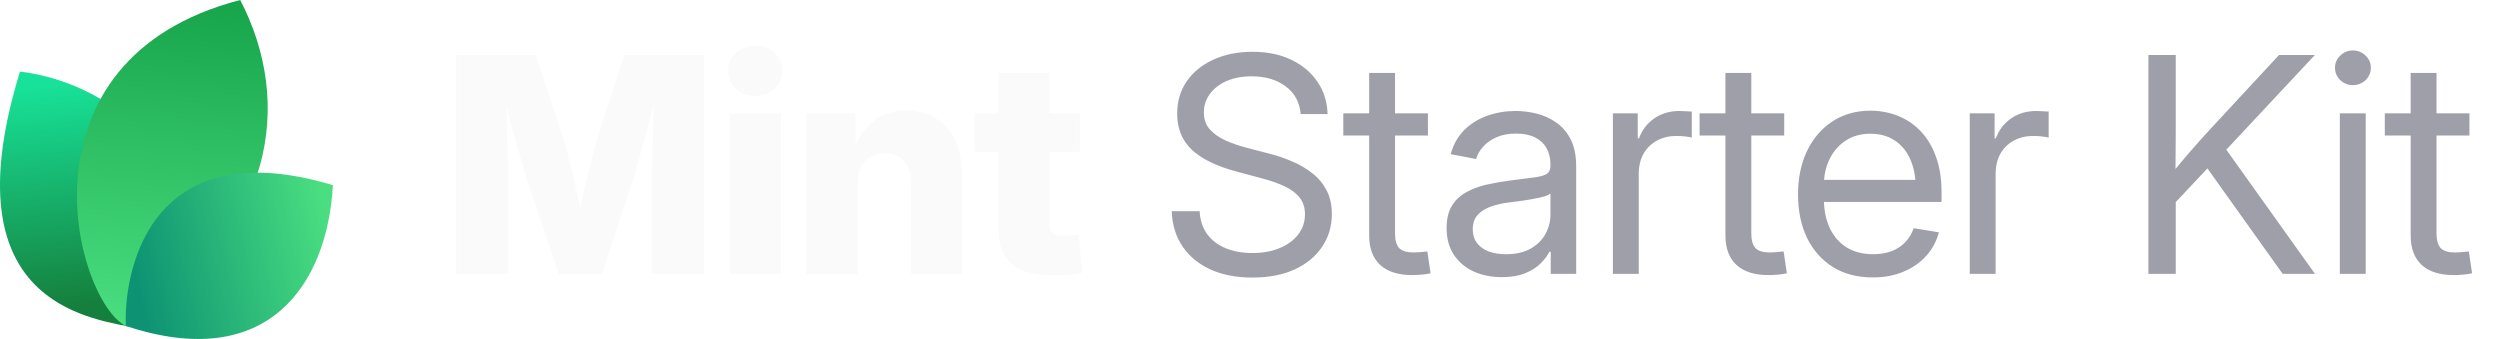
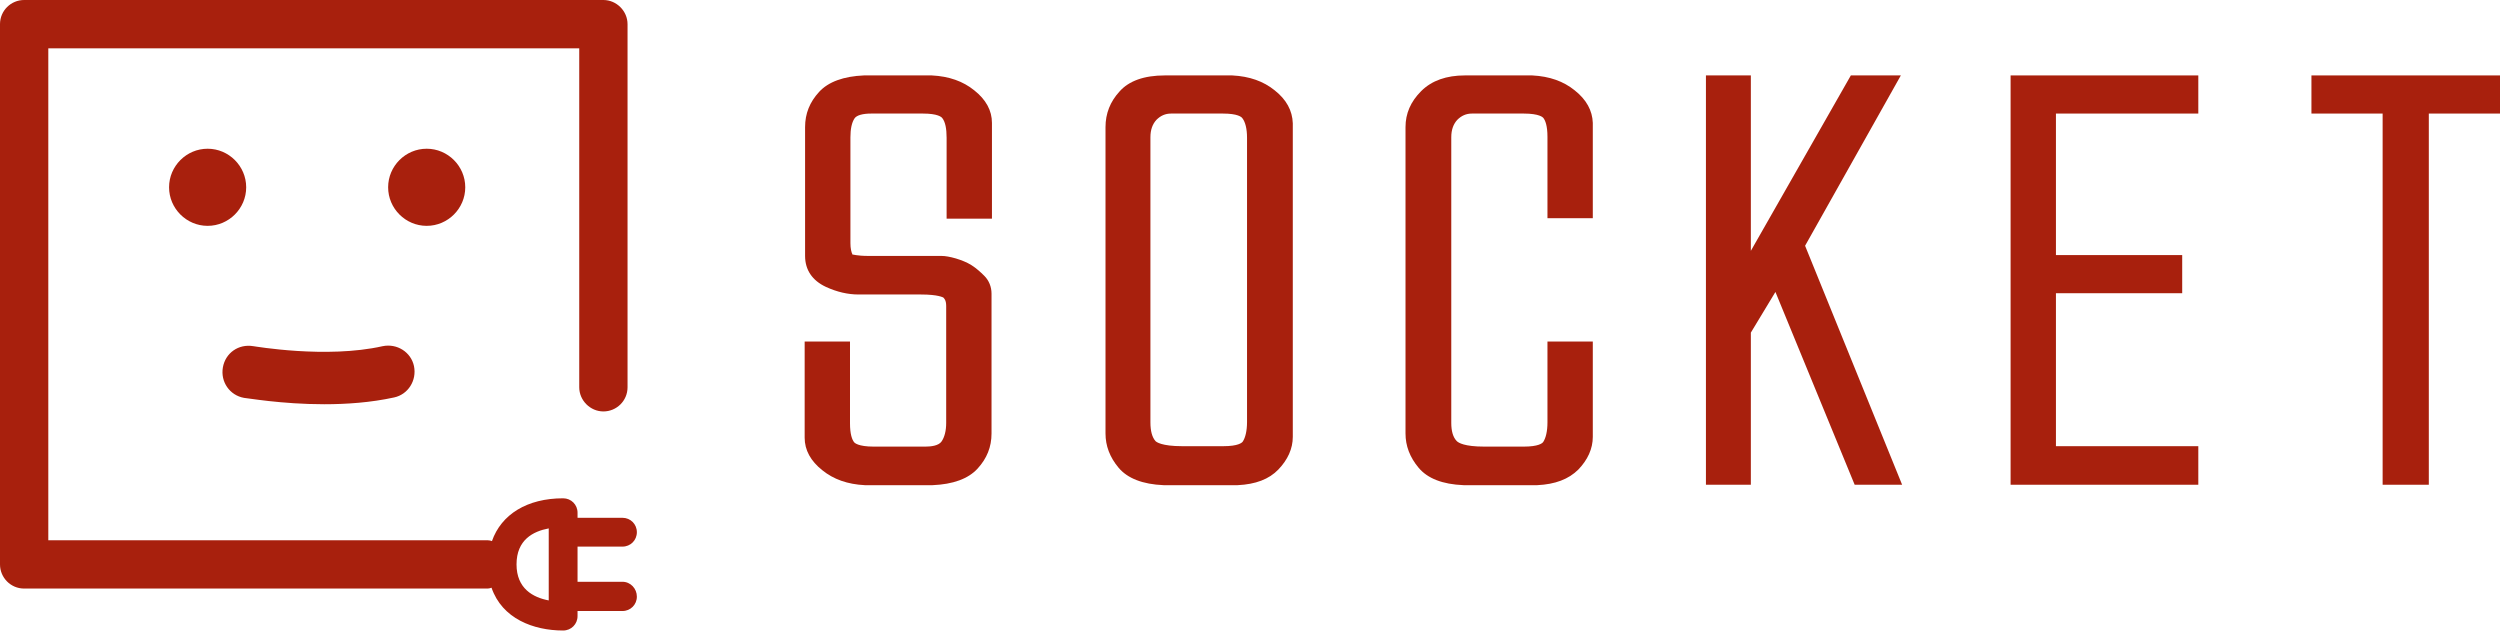
- <svg xmlns="http://www.w3.org/2000/svg" width="177" height="24" viewBox="0 0 177 24" fill="none">
-   <path d="M9.061 23.108C5.268 22.377 -3.391 20.627 1.417 5.064C9.634 6.099 16.973 14.064 9.061 23.108Z" fill="url(#paint0_linear_17557_2145)" />
-   <path d="M8.919 23.094C5.276 21.222 0.784 4.209 17.007 0C20.757 7.193 19.621 16.545 8.919 23.094Z" fill="url(#paint1_linear_17557_2145)" />
-   <path d="M8.914 23.079C8.735 19.882 10.159 9.085 23.57 13.111C23.181 20.123 18.984 26.418 8.914 23.079Z" fill="url(#paint2_linear_17557_2145)" />
-   <path d="M32.301 19.392V3.894H37.938L39.925 9.948C40.036 10.315 40.164 10.787 40.31 11.362C40.462 11.938 40.611 12.552 40.757 13.204C40.91 13.855 41.048 14.483 41.173 15.086C41.305 15.682 41.412 16.192 41.495 16.615H40.695C40.771 16.192 40.871 15.682 40.996 15.086C41.128 14.49 41.267 13.866 41.412 13.214C41.565 12.562 41.714 11.948 41.86 11.373C42.005 10.79 42.133 10.315 42.244 9.948L44.2 3.894H49.848V19.392H46.166V12.704C46.166 12.357 46.173 11.917 46.187 11.383C46.2 10.849 46.214 10.27 46.228 9.646C46.249 9.022 46.266 8.391 46.28 7.753C46.301 7.115 46.311 6.519 46.311 5.964H46.623C46.485 6.561 46.332 7.181 46.166 7.826C45.999 8.471 45.833 9.102 45.666 9.719C45.507 10.336 45.351 10.901 45.198 11.414C45.053 11.928 44.928 12.357 44.824 12.704L42.608 19.392H39.561L37.314 12.704C37.203 12.357 37.072 11.928 36.919 11.414C36.773 10.901 36.614 10.34 36.441 9.729C36.274 9.112 36.104 8.481 35.931 7.836C35.764 7.192 35.608 6.567 35.463 5.964H35.827C35.834 6.512 35.844 7.105 35.858 7.743C35.872 8.374 35.886 9.005 35.9 9.636C35.92 10.26 35.938 10.839 35.952 11.373C35.965 11.907 35.972 12.351 35.972 12.704V19.392H32.301ZM51.668 19.392V8.024H55.288V19.392H51.668ZM53.468 6.786C52.927 6.786 52.473 6.616 52.105 6.276C51.738 5.93 51.554 5.507 51.554 5.007C51.554 4.508 51.738 4.088 52.105 3.749C52.473 3.409 52.927 3.239 53.468 3.239C54.009 3.239 54.463 3.409 54.83 3.749C55.198 4.082 55.382 4.501 55.382 5.007C55.382 5.507 55.198 5.93 54.83 6.276C54.463 6.616 54.009 6.786 53.468 6.786ZM60.708 13.027V19.392H57.088V8.024H60.551L60.593 10.967H60.281C60.593 10.024 61.061 9.268 61.685 8.7C62.309 8.124 63.138 7.836 64.171 7.836C64.975 7.836 65.672 8.017 66.262 8.377C66.851 8.731 67.302 9.234 67.614 9.885C67.933 10.537 68.092 11.307 68.092 12.194V19.392H64.483V12.912C64.483 12.26 64.32 11.754 63.994 11.394C63.675 11.033 63.221 10.853 62.632 10.853C62.25 10.853 61.914 10.936 61.623 11.102C61.332 11.269 61.106 11.515 60.947 11.841C60.787 12.16 60.708 12.555 60.708 13.027ZM76.456 8.024V10.749H69.008V8.024H76.456ZM70.683 5.163H74.292V15.783C74.292 16.102 74.361 16.334 74.5 16.48C74.646 16.625 74.899 16.698 75.259 16.698C75.405 16.698 75.596 16.688 75.831 16.667C76.074 16.646 76.251 16.629 76.362 16.615L76.632 19.309C76.313 19.378 75.963 19.427 75.582 19.455C75.207 19.482 74.836 19.496 74.469 19.496C73.2 19.496 72.25 19.222 71.619 18.674C70.995 18.127 70.683 17.308 70.683 16.22V5.163Z" fill="#FAFAFA" />
-   <path d="M88.667 19.652C87.523 19.652 86.528 19.458 85.682 19.07C84.843 18.681 84.188 18.137 83.716 17.437C83.245 16.736 82.992 15.908 82.957 14.951H84.933C84.968 15.596 85.148 16.14 85.474 16.584C85.8 17.021 86.24 17.354 86.795 17.582C87.35 17.804 87.974 17.915 88.667 17.915C89.388 17.915 90.026 17.801 90.581 17.572C91.143 17.343 91.583 17.024 91.902 16.615C92.228 16.199 92.391 15.717 92.391 15.169C92.391 14.698 92.266 14.306 92.017 13.994C91.767 13.675 91.413 13.408 90.956 13.193C90.498 12.978 89.954 12.787 89.323 12.621L87.502 12.132C86.123 11.765 85.082 11.255 84.382 10.603C83.689 9.944 83.342 9.095 83.342 8.055C83.342 7.174 83.571 6.404 84.028 5.746C84.486 5.087 85.117 4.577 85.921 4.217C86.726 3.849 87.645 3.666 88.678 3.666C89.718 3.666 90.63 3.853 91.413 4.227C92.204 4.602 92.824 5.122 93.275 5.787C93.726 6.446 93.965 7.209 93.993 8.076H92.089C92.013 7.23 91.656 6.574 91.018 6.11C90.387 5.638 89.586 5.403 88.615 5.403C87.95 5.403 87.36 5.513 86.847 5.735C86.341 5.957 85.946 6.262 85.661 6.651C85.377 7.032 85.235 7.469 85.235 7.961C85.235 8.447 85.377 8.849 85.661 9.168C85.946 9.48 86.317 9.74 86.774 9.948C87.232 10.149 87.724 10.319 88.251 10.457L89.884 10.884C90.439 11.023 90.977 11.206 91.496 11.435C92.023 11.657 92.495 11.934 92.911 12.267C93.334 12.593 93.67 12.995 93.92 13.474C94.17 13.945 94.294 14.504 94.294 15.149C94.294 16.015 94.066 16.788 93.608 17.468C93.157 18.148 92.512 18.681 91.673 19.07C90.834 19.458 89.832 19.652 88.667 19.652ZM101.097 8.024V9.594H95.106V8.024H101.097ZM96.937 5.163H98.767V16.521C98.767 17 98.865 17.347 99.059 17.562C99.26 17.77 99.6 17.874 100.078 17.874C100.21 17.874 100.366 17.867 100.546 17.853C100.733 17.832 100.903 17.815 101.056 17.801L101.285 19.351C101.097 19.392 100.886 19.423 100.65 19.444C100.414 19.465 100.189 19.475 99.974 19.475C98.996 19.475 98.244 19.236 97.717 18.758C97.197 18.272 96.937 17.579 96.937 16.677V5.163ZM106.33 19.621C105.595 19.621 104.932 19.489 104.343 19.226C103.754 18.955 103.285 18.564 102.939 18.05C102.592 17.53 102.419 16.896 102.419 16.147C102.419 15.495 102.547 14.965 102.804 14.556C103.06 14.146 103.403 13.828 103.833 13.599C104.263 13.363 104.742 13.186 105.269 13.068C105.796 12.95 106.333 12.857 106.881 12.787C107.574 12.69 108.132 12.617 108.555 12.569C108.978 12.52 109.287 12.441 109.481 12.33C109.675 12.212 109.772 12.014 109.772 11.737V11.654C109.772 11.203 109.679 10.815 109.492 10.489C109.311 10.163 109.041 9.91 108.68 9.729C108.32 9.549 107.872 9.459 107.338 9.459C106.805 9.459 106.34 9.546 105.945 9.719C105.556 9.892 105.241 10.118 104.998 10.395C104.755 10.665 104.593 10.953 104.509 11.258L102.71 10.915C102.897 10.222 103.22 9.65 103.677 9.199C104.135 8.748 104.679 8.412 105.31 8.19C105.941 7.968 106.607 7.857 107.307 7.857C107.8 7.857 108.295 7.92 108.795 8.044C109.301 8.169 109.765 8.381 110.188 8.679C110.611 8.97 110.951 9.369 111.208 9.875C111.464 10.374 111.593 11.005 111.593 11.768V19.392H109.793V17.822H109.7C109.568 18.085 109.363 18.359 109.086 18.643C108.809 18.921 108.444 19.153 107.994 19.34C107.543 19.527 106.988 19.621 106.33 19.621ZM106.621 17.998C107.321 17.998 107.904 17.867 108.368 17.603C108.84 17.333 109.19 16.986 109.419 16.563C109.654 16.133 109.772 15.682 109.772 15.211V13.692C109.703 13.769 109.554 13.841 109.325 13.911C109.096 13.973 108.829 14.032 108.524 14.088C108.226 14.143 107.921 14.192 107.609 14.233C107.304 14.275 107.033 14.309 106.798 14.337C106.354 14.393 105.938 14.49 105.549 14.628C105.168 14.76 104.86 14.954 104.624 15.211C104.388 15.467 104.27 15.811 104.27 16.241C104.27 16.615 104.367 16.934 104.561 17.198C104.762 17.461 105.04 17.662 105.393 17.801C105.747 17.933 106.156 17.998 106.621 17.998ZM114.193 19.392V8.024H115.951V9.792H116.045C116.253 9.209 116.61 8.741 117.116 8.388C117.622 8.034 118.219 7.857 118.905 7.857C119.058 7.857 119.217 7.864 119.384 7.878C119.55 7.885 119.682 7.892 119.779 7.899V9.74C119.716 9.719 119.578 9.695 119.363 9.667C119.155 9.639 118.922 9.625 118.666 9.625C118.174 9.625 117.726 9.733 117.324 9.948C116.922 10.163 116.603 10.471 116.367 10.874C116.138 11.276 116.024 11.758 116.024 12.319V19.392H114.193ZM126.322 8.024V9.594H120.33V8.024H126.322ZM122.161 5.163H123.992V16.521C123.992 17 124.089 17.347 124.283 17.562C124.484 17.77 124.824 17.874 125.302 17.874C125.434 17.874 125.59 17.867 125.77 17.853C125.958 17.832 126.127 17.815 126.28 17.801L126.509 19.351C126.322 19.392 126.11 19.423 125.874 19.444C125.639 19.465 125.413 19.475 125.198 19.475C124.221 19.475 123.468 19.236 122.941 18.758C122.421 18.272 122.161 17.579 122.161 16.677V5.163ZM132.604 19.642C131.502 19.642 130.555 19.396 129.765 18.903C128.974 18.404 128.364 17.714 127.934 16.834C127.511 15.946 127.3 14.927 127.3 13.775C127.3 12.611 127.511 11.584 127.934 10.697C128.364 9.802 128.964 9.102 129.734 8.596C130.51 8.089 131.408 7.836 132.428 7.836C133.1 7.836 133.738 7.954 134.341 8.19C134.952 8.426 135.489 8.783 135.954 9.261C136.425 9.74 136.793 10.343 137.056 11.071C137.327 11.792 137.462 12.645 137.462 13.63V14.296H128.433V12.735H136.463L135.631 13.297C135.631 12.541 135.506 11.876 135.257 11.3C135.007 10.725 134.643 10.277 134.165 9.958C133.686 9.632 133.107 9.469 132.428 9.469C131.748 9.469 131.162 9.632 130.67 9.958C130.177 10.284 129.796 10.725 129.526 11.279C129.262 11.827 129.13 12.441 129.13 13.12V14.046C129.13 14.864 129.273 15.572 129.557 16.168C129.841 16.757 130.243 17.211 130.763 17.53C131.283 17.842 131.901 17.998 132.615 17.998C133.093 17.998 133.523 17.929 133.905 17.79C134.293 17.645 134.619 17.433 134.882 17.156C135.153 16.879 135.354 16.546 135.486 16.157L137.275 16.449C137.108 17.08 136.81 17.634 136.38 18.113C135.95 18.591 135.413 18.966 134.768 19.236C134.123 19.507 133.402 19.642 132.604 19.642ZM139.459 19.392V8.024H141.217V9.792H141.311C141.519 9.209 141.876 8.741 142.382 8.388C142.888 8.034 143.485 7.857 144.171 7.857C144.324 7.857 144.483 7.864 144.649 7.878C144.816 7.885 144.948 7.892 145.045 7.899V9.74C144.982 9.719 144.844 9.695 144.629 9.667C144.421 9.639 144.188 9.625 143.932 9.625C143.439 9.625 142.992 9.733 142.59 9.948C142.188 10.163 141.869 10.471 141.633 10.874C141.404 11.276 141.29 11.758 141.29 12.319V19.392H139.459ZM153.429 14.961V12.715C153.783 12.257 154.136 11.82 154.49 11.404C154.844 10.981 155.204 10.565 155.572 10.156C155.939 9.74 156.314 9.327 156.695 8.918L161.355 3.894H163.893L157.277 10.967H157.184L153.429 14.961ZM152.108 19.392V3.894H154.043V9.241L154.022 12.559L154.043 13.505V19.392H152.108ZM161.615 19.392L155.967 11.477L157.173 9.969L163.903 19.392H161.615ZM165.661 19.392V8.024H167.492V19.392H165.661ZM166.587 6.027C166.24 6.027 165.942 5.909 165.692 5.673C165.443 5.43 165.318 5.139 165.318 4.799C165.318 4.459 165.443 4.172 165.692 3.936C165.942 3.693 166.24 3.572 166.587 3.572C166.934 3.572 167.232 3.693 167.482 3.936C167.731 4.172 167.856 4.459 167.856 4.799C167.856 5.139 167.731 5.43 167.482 5.673C167.232 5.909 166.934 6.027 166.587 6.027ZM174.836 8.024V9.594H168.844V8.024H174.836ZM170.675 5.163H172.506V16.521C172.506 17 172.603 17.347 172.797 17.562C172.998 17.77 173.338 17.874 173.816 17.874C173.948 17.874 174.104 17.867 174.284 17.853C174.472 17.832 174.641 17.815 174.794 17.801L175.023 19.351C174.836 19.392 174.624 19.423 174.388 19.444C174.153 19.465 173.927 19.475 173.712 19.475C172.735 19.475 171.982 19.236 171.455 18.758C170.935 18.272 170.675 17.579 170.675 16.677V5.163Z" fill="#9F9FA9" />
-   <defs>
-     <linearGradient id="paint0_linear_17557_2145" x1="3.776" y1="5.916" x2="5.232" y2="21.559" gradientUnits="userSpaceOnUse">
-       <stop stop-color="#18E299" />
-       <stop offset="1" stop-color="#15803D" />
-     </linearGradient>
-     <linearGradient id="paint1_linear_17557_2145" x1="12.171" y1="-0.718" x2="10.19" y2="22.983" gradientUnits="userSpaceOnUse">
-       <stop stop-color="#16A34A" />
-       <stop offset="1" stop-color="#4ADE80" />
-     </linearGradient>
-     <linearGradient id="paint2_linear_17557_2145" x1="23.133" y1="15.353" x2="9.338" y2="18.52" gradientUnits="userSpaceOnUse">
-       <stop stop-color="#4ADE80" />
-       <stop offset="1" stop-color="#0D9373" />
-     </linearGradient>
-   </defs>
+ <svg xmlns="http://www.w3.org/2000/svg" width="1016" height="257" viewBox="0 0 1016 257" fill="none">
+   <path d="M395.896 36.679C391.418 33.063 385.736 30.996 378.675 30.652H351.123C342.857 30.996 336.658 33.235 332.869 37.368C329.081 41.501 327.186 46.15 327.186 51.661V104.011C327.186 109.693 330.114 113.998 335.624 116.581C340.102 118.648 344.579 119.681 348.884 119.681H374.198C381.431 119.681 383.153 120.887 383.325 120.887C383.669 121.231 384.53 121.92 384.53 124.331V171.859C384.53 175.131 383.841 177.714 382.636 179.436C381.431 181.158 378.331 181.502 376.092 181.502H355.083C348.712 181.502 347.334 179.952 347.162 179.78C346.301 178.747 345.44 176.508 345.44 172.031V138.796H327.014V177.886C327.014 182.88 329.425 187.357 334.247 191.146C338.724 194.762 344.407 196.828 351.467 197.173H379.02C387.286 196.828 393.485 194.59 397.273 190.457C401.062 186.324 402.956 181.674 402.956 176.164V119.337C402.956 116.581 401.923 113.998 400.029 112.104C398.479 110.554 396.757 109.004 394.863 107.799C392.968 106.594 390.73 105.733 388.491 105.044C386.08 104.355 384.186 104.011 382.636 104.011H353.017C348.023 104.011 346.645 103.322 346.473 103.494C345.957 102.461 345.612 100.911 345.612 98.844V55.794C345.612 52.522 346.129 49.766 347.334 48.044C348.195 46.839 350.606 46.15 354.05 46.15H375.059C381.086 46.15 382.636 47.528 382.98 48.044C384.186 49.594 384.702 52.349 384.702 55.966V88.857H403.128V49.939C403.128 44.945 400.717 40.468 395.896 36.679Z" fill="#a8200d" />
+   <path d="M517.988 36.679C513.51 33.063 507.828 30.996 500.767 30.652H473.387C464.949 30.652 458.75 32.891 454.961 37.196C451.173 41.328 449.278 46.15 449.278 51.661V176.164C449.278 181.158 451 185.807 454.617 190.112C458.233 194.417 464.432 196.828 472.87 197.173H502.834H503.006C510.238 196.828 515.749 194.762 519.537 190.801C523.326 186.84 525.392 182.363 525.392 177.541V50.111C525.22 44.945 522.809 40.468 517.988 36.679ZM506.794 55.966V171.514C506.794 175.131 506.105 177.886 505.072 179.436C504.728 179.952 503.178 181.33 497.151 181.33H480.447C472.009 181.33 469.943 179.608 469.598 179.264C468.221 177.714 467.532 175.131 467.532 171.687V55.794C467.532 52.694 468.393 50.455 469.943 48.733C471.665 47.011 473.559 46.15 475.97 46.15H496.979C503.006 46.15 504.556 47.528 504.9 48.044C506.106 49.594 506.794 52.349 506.794 55.966Z" fill="#a8200d" />
+   <path d="M639.909 36.679C635.432 33.063 629.749 30.996 622.689 30.652H595.308C587.903 30.652 581.876 32.718 577.571 37.023C573.266 41.328 571.2 46.15 571.2 51.661V176.164C571.2 181.158 572.922 185.807 576.538 190.112C580.154 194.417 586.181 196.828 594.792 197.173H624.755C631.988 196.828 637.498 194.762 641.459 190.801C645.247 186.84 647.314 182.363 647.314 177.541V138.796H628.888V171.687C628.888 175.303 628.199 178.058 627.166 179.608C626.821 180.125 625.272 181.502 619.244 181.502H603.23C595.136 181.502 592.725 179.952 592.036 179.264C590.486 177.714 589.798 175.131 589.798 171.859V55.794C589.798 52.694 590.659 50.455 592.209 48.733C593.931 47.011 595.825 46.15 598.236 46.15H619.244C625.616 46.15 626.994 47.7 627.166 47.872C628.027 48.905 628.888 51.144 628.888 55.621V88.684H647.314V49.939C647.141 44.945 644.731 40.468 639.909 36.679Z" fill="#a8200d" />
+   <path d="M772.505 30.652H752.185L711.545 101.944V30.652H693.292V197H711.545V135.179L721.533 118.648L753.735 197H773.022L733.587 99.878L772.505 30.652Z" fill="#a8200d" />
+   <path d="M817.106 197H893.392V181.33H835.532V119.164H886.848V103.666H835.532V46.15H893.392V30.652H817.106V197Z" fill="#a8200d" />
+   <path d="M939.37 30.652V46.15H968.3V197H987.07V46.15H1016V30.652H939.37Z" fill="#a8200d" />
+   <path d="M100.051 76.114C100.051 67.504 92.99 60.444 84.38 60.444C75.77 60.444 68.71 67.504 68.71 76.114C68.71 84.725 75.77 91.785 84.38 91.785C92.99 91.785 100.051 84.725 100.051 76.114Z" fill="#a8200d" />
+   <path d="M189.079 76.114C189.079 67.504 182.018 60.444 173.408 60.444C164.798 60.444 157.738 67.504 157.738 76.114C157.738 84.725 164.798 91.785 173.408 91.785C182.018 91.785 189.079 84.725 189.079 76.114Z" fill="#a8200d" />
+   <path d="M252.967 236.435H234.713V222.143H252.967C256.239 222.143 258.822 219.56 258.822 216.288C258.822 213.016 256.239 210.433 252.967 210.433H234.713V208.366C234.713 205.094 232.13 202.511 228.859 202.511C214.221 202.511 203.717 209.055 199.928 219.904C199.412 219.732 198.895 219.56 198.206 219.56H19.631V19.631H235.402V157.394C235.402 162.732 239.88 167.21 245.218 167.21C250.556 167.21 255.033 162.905 255.033 157.394V9.816C255.033 4.477 250.556 0 245.218 0H9.816C4.477 0 0 4.305 0 9.816V229.375C0 234.713 4.305 239.191 9.816 239.191H198.206C198.723 239.191 199.24 239.019 199.756 238.846C204.061 251.417 216.804 256.239 228.859 256.239C232.13 256.239 234.713 253.656 234.713 250.384V248.318H252.967C256.239 248.318 258.822 245.734 258.822 242.463C258.822 239.191 256.239 236.435 252.967 236.435ZM223.004 244.012C216.632 242.807 209.916 239.191 209.916 229.375C209.916 219.387 216.632 215.943 223.004 214.738V244.012Z" fill="#a8200d" />
+   <path d="M131.736 164.283C114.343 164.283 100.05 161.7 99.189 161.7C93.334 160.666 89.546 155.156 90.579 149.301C91.612 143.446 96.95 139.657 102.978 140.691C103.322 140.691 132.597 145.857 155.5 140.691C161.355 139.485 167.037 143.102 168.243 148.784C169.448 154.639 165.832 160.322 160.149 161.527C150.678 163.594 140.862 164.283 131.736 164.283Z" fill="#a8200d" />
</svg>
